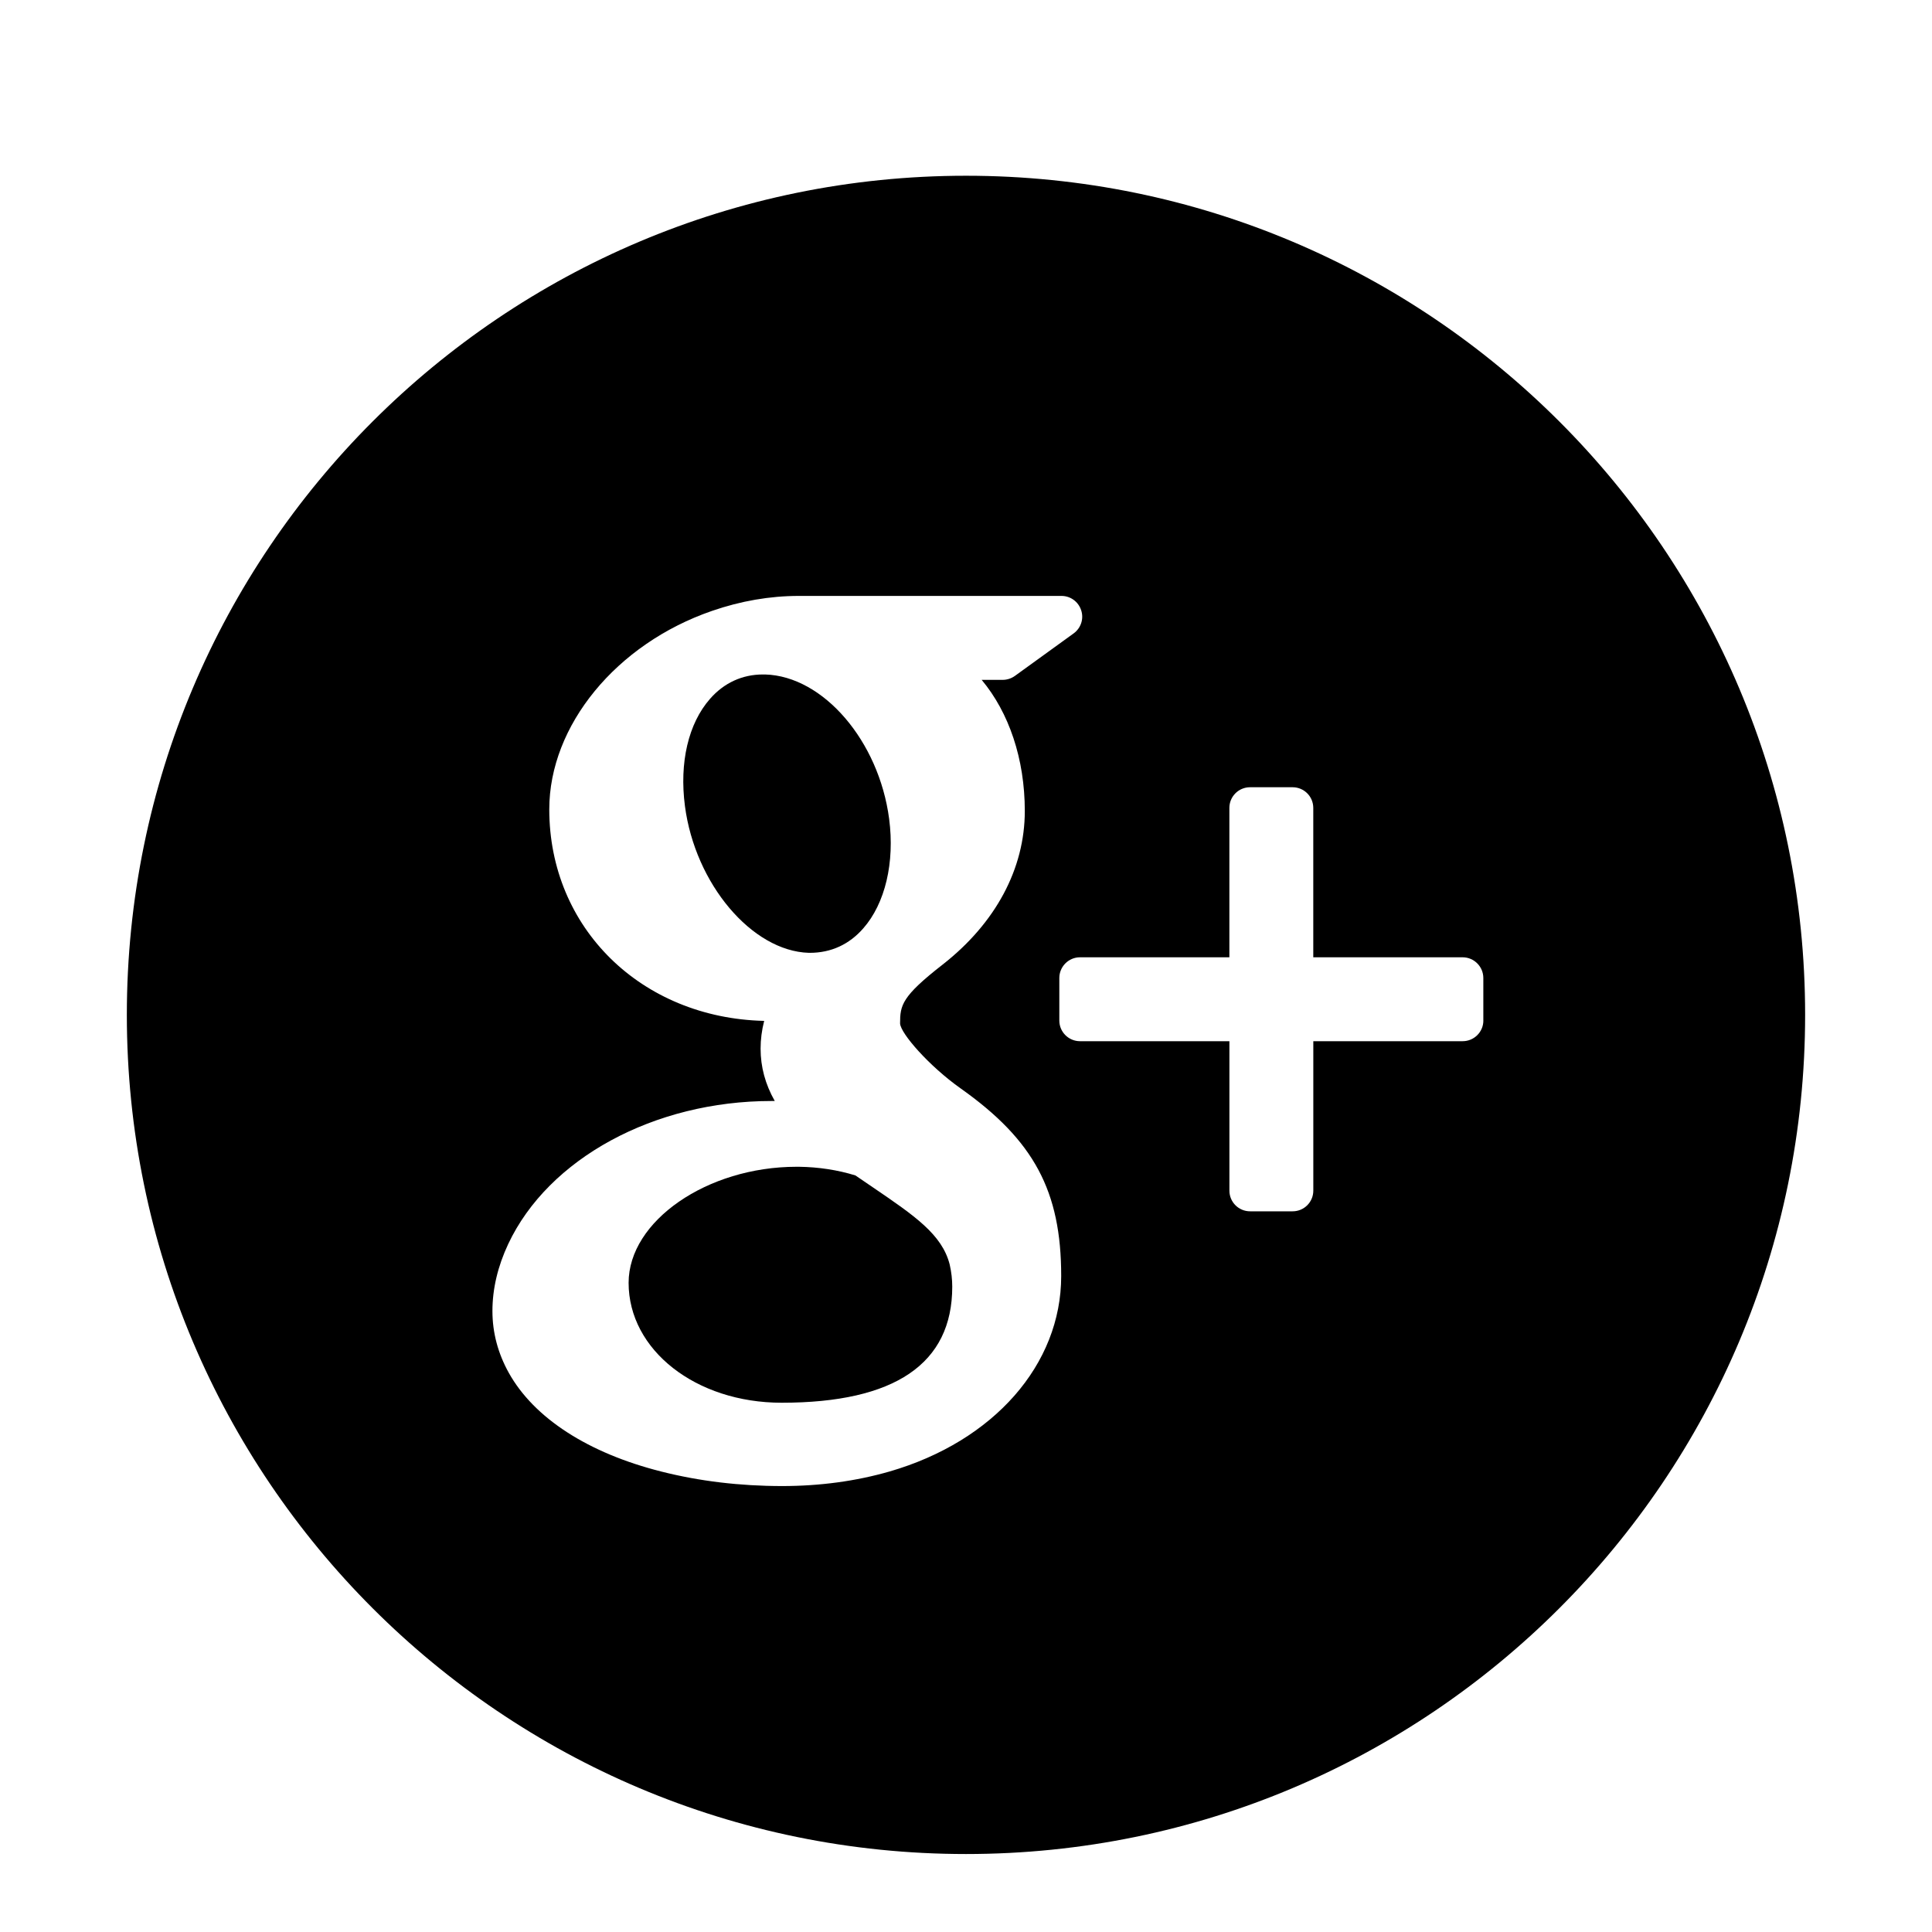
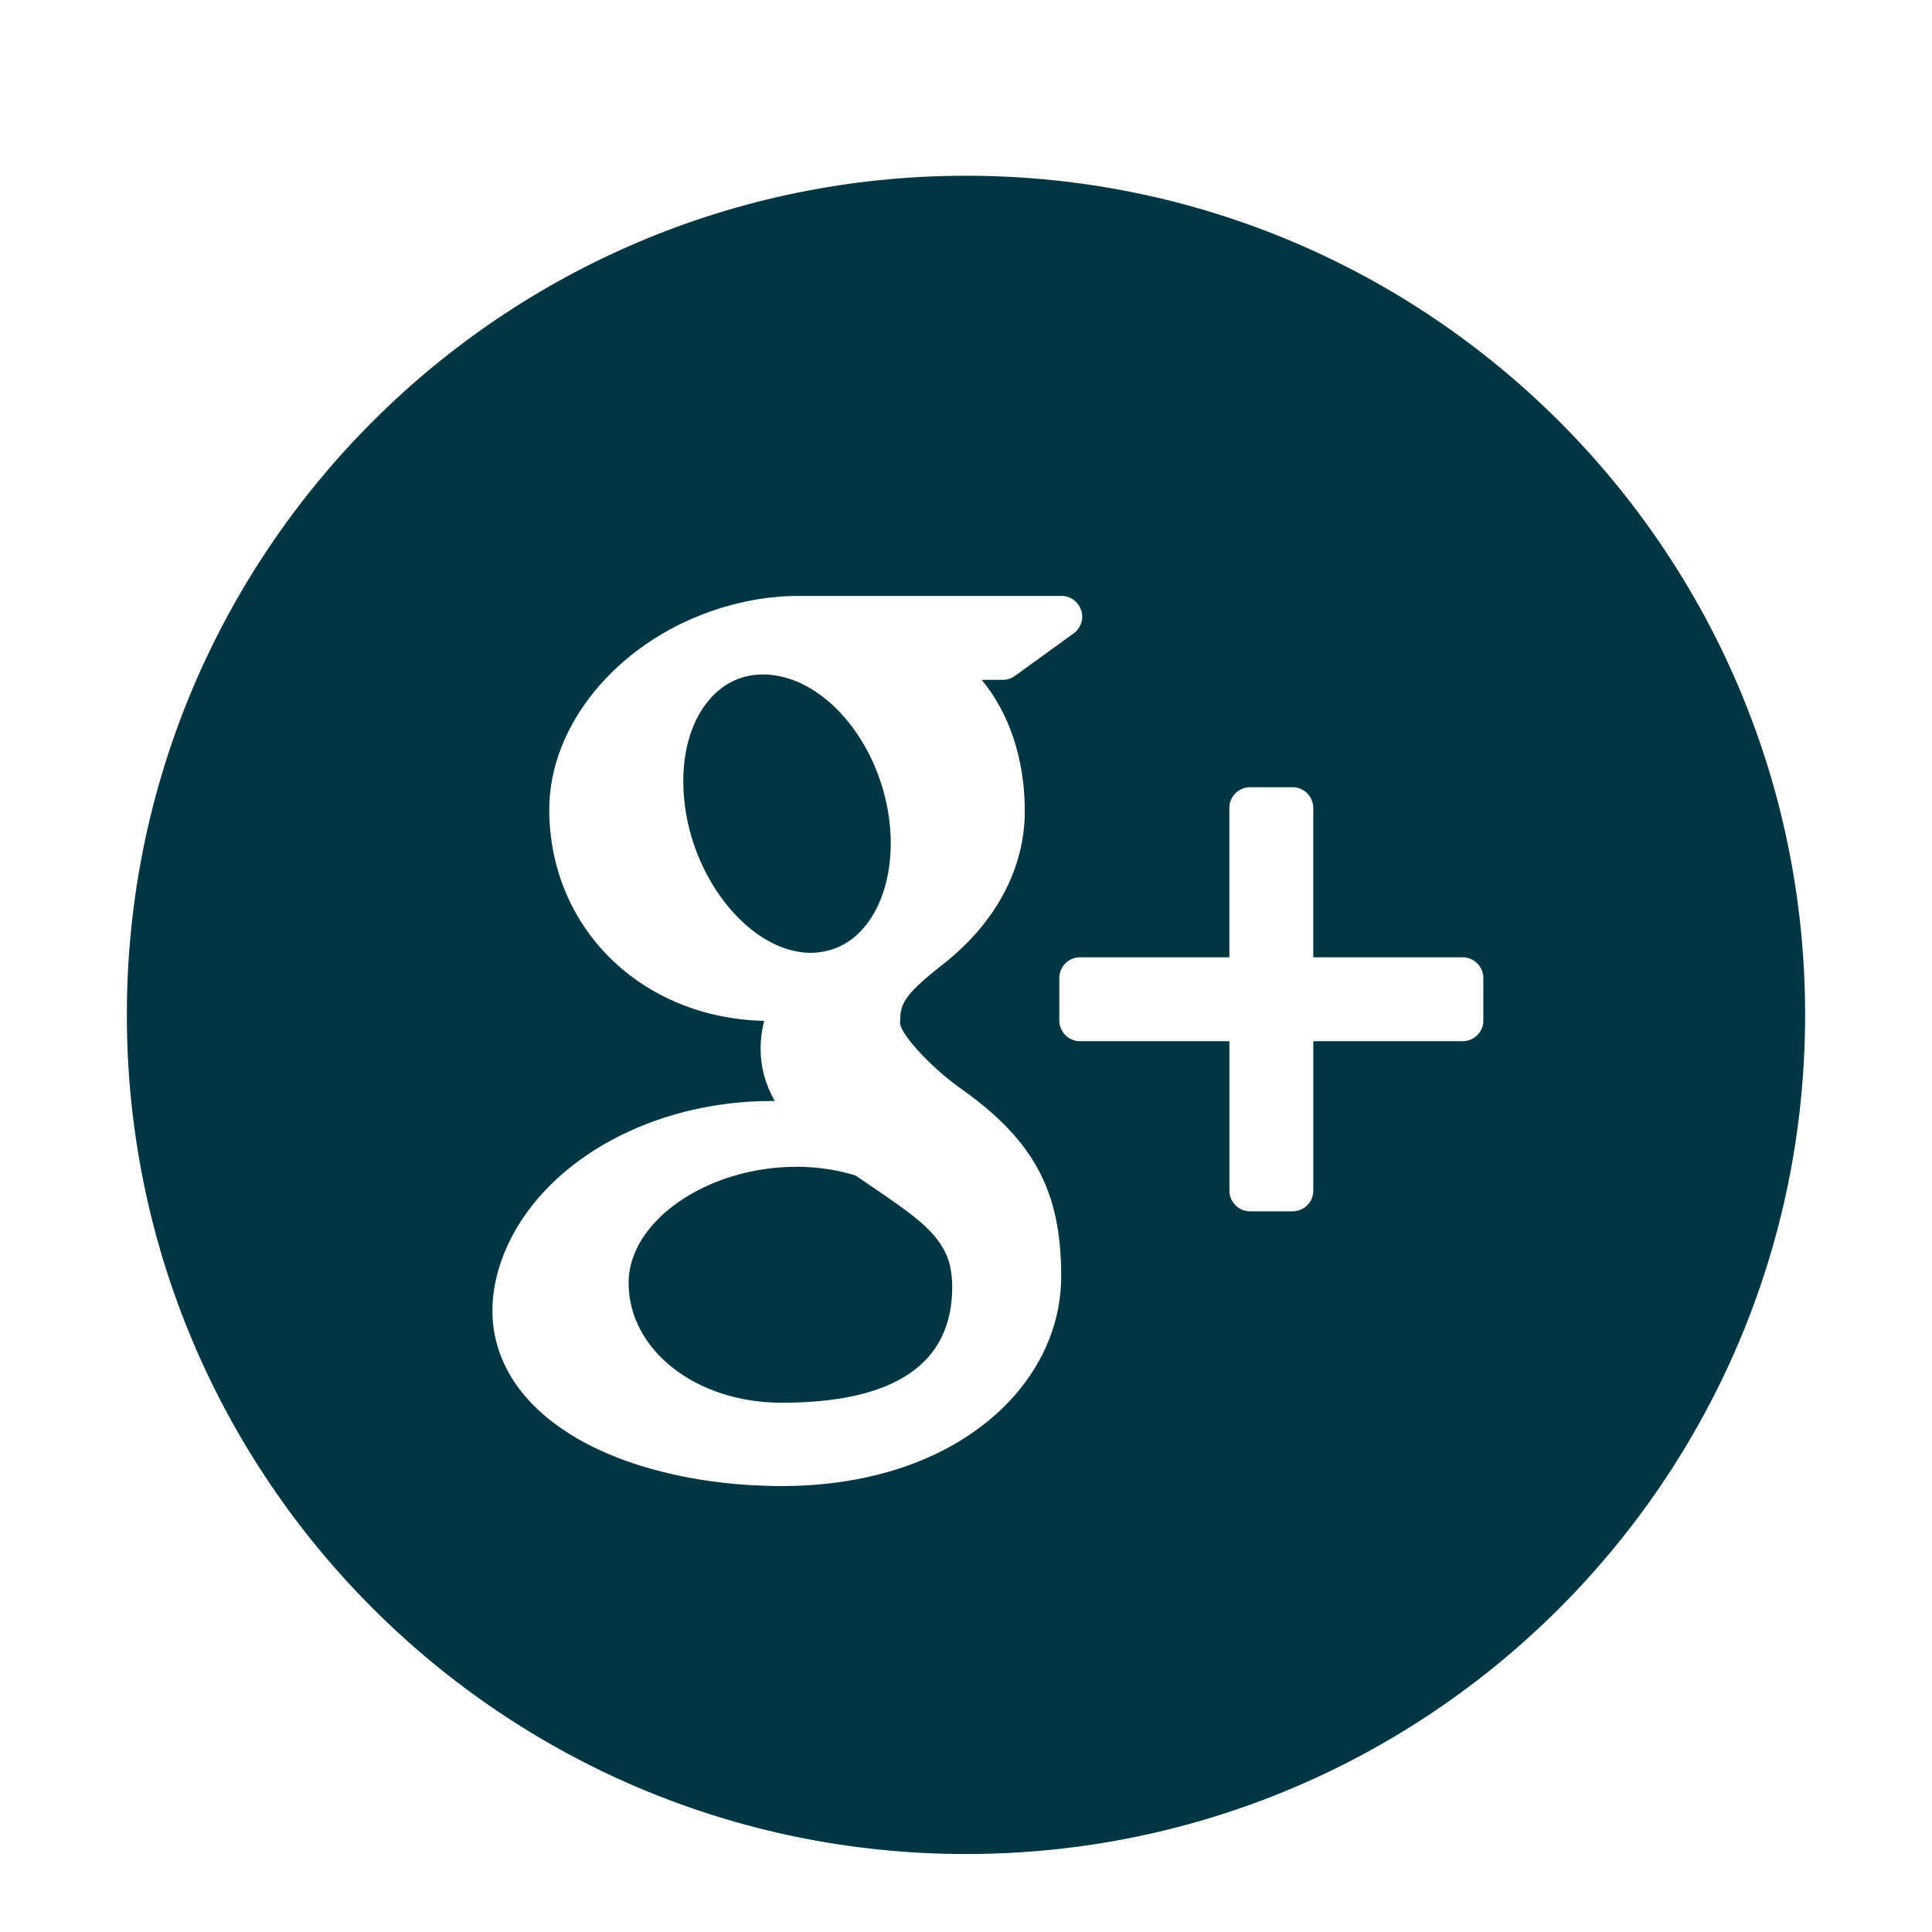
- <svg xmlns="http://www.w3.org/2000/svg" enable-background="new 0 0 56.693 56.693" height="56.693px" id="Layer_1" version="1.1" viewBox="0 0 56.693 56.693" width="56.693px" xml:space="preserve">
+ <svg xmlns="http://www.w3.org/2000/svg" fill="#003642" enable-background="new 0 0 56.693 56.693" height="56.693px" id="Layer_1" version="1.1" viewBox="0 0 56.693 56.693" width="56.693px" xml:space="preserve">
  <g>
    <path d="M23.761,27.96c0.629,0,1.16-0.248,1.57-0.717c0.645-0.732,0.928-1.936,0.76-3.215c-0.301-2.287-1.932-4.186-3.637-4.236   h-0.068c-0.604,0-1.141,0.246-1.551,0.715c-0.637,0.725-0.903,1.871-0.736,3.146c0.299,2.283,1.965,4.256,3.635,4.307H23.761z" />
    <path d="M25.622,34.847c-0.168-0.113-0.342-0.232-0.521-0.355c-0.525-0.162-1.084-0.246-1.654-0.254h-0.072   c-2.625,0-4.929,1.592-4.929,3.406c0,1.971,1.972,3.518,4.491,3.518c3.322,0,5.006-1.145,5.006-3.404   c0-0.215-0.025-0.436-0.076-0.656C27.642,36.222,26.837,35.675,25.622,34.847z" />
    <path d="M28.347,5.157c-13.601,0-24.625,11.023-24.625,24.623s11.025,24.625,24.625,24.625c13.598,0,24.623-11.025,24.623-24.625   S41.944,5.157,28.347,5.157z M26.106,43.179c-0.982,0.283-2.041,0.428-3.154,0.428c-1.238,0-2.43-0.143-3.54-0.424   c-2.15-0.541-3.74-1.57-4.48-2.895c-0.32-0.574-0.482-1.184-0.482-1.816c0-0.652,0.156-1.312,0.463-1.967   c1.18-2.51,4.283-4.197,7.722-4.197c0.035,0,0.068,0,0.1,0c-0.279-0.492-0.416-1.002-0.416-1.537c0-0.268,0.035-0.539,0.105-0.814   c-3.606-0.084-6.306-2.725-6.306-6.207c0-2.461,1.965-4.855,4.776-5.824c0.842-0.291,1.699-0.439,2.543-0.439h7.713   c0.264,0,0.494,0.17,0.576,0.42c0.084,0.252-0.008,0.525-0.221,0.68l-1.725,1.248c-0.104,0.074-0.229,0.115-0.357,0.115h-0.617   c0.799,0.955,1.266,2.316,1.266,3.848c0,1.691-0.855,3.289-2.41,4.506c-1.201,0.936-1.25,1.191-1.25,1.729   c0.016,0.295,0.854,1.252,1.775,1.904c2.152,1.523,2.953,3.014,2.953,5.508C31.14,40.04,29.163,42.292,26.106,43.179z    M43.528,29.948c0,0.334-0.273,0.605-0.607,0.605h-4.383v4.385c0,0.336-0.271,0.607-0.607,0.607h-1.248   c-0.336,0-0.607-0.271-0.607-0.607v-4.385H31.69c-0.332,0-0.605-0.271-0.605-0.605v-1.25c0-0.334,0.273-0.607,0.605-0.607h4.385   v-4.383c0-0.336,0.271-0.607,0.607-0.607h1.248c0.336,0,0.607,0.271,0.607,0.607v4.383h4.383c0.334,0,0.607,0.273,0.607,0.607   V29.948z" />
  </g>
</svg>
